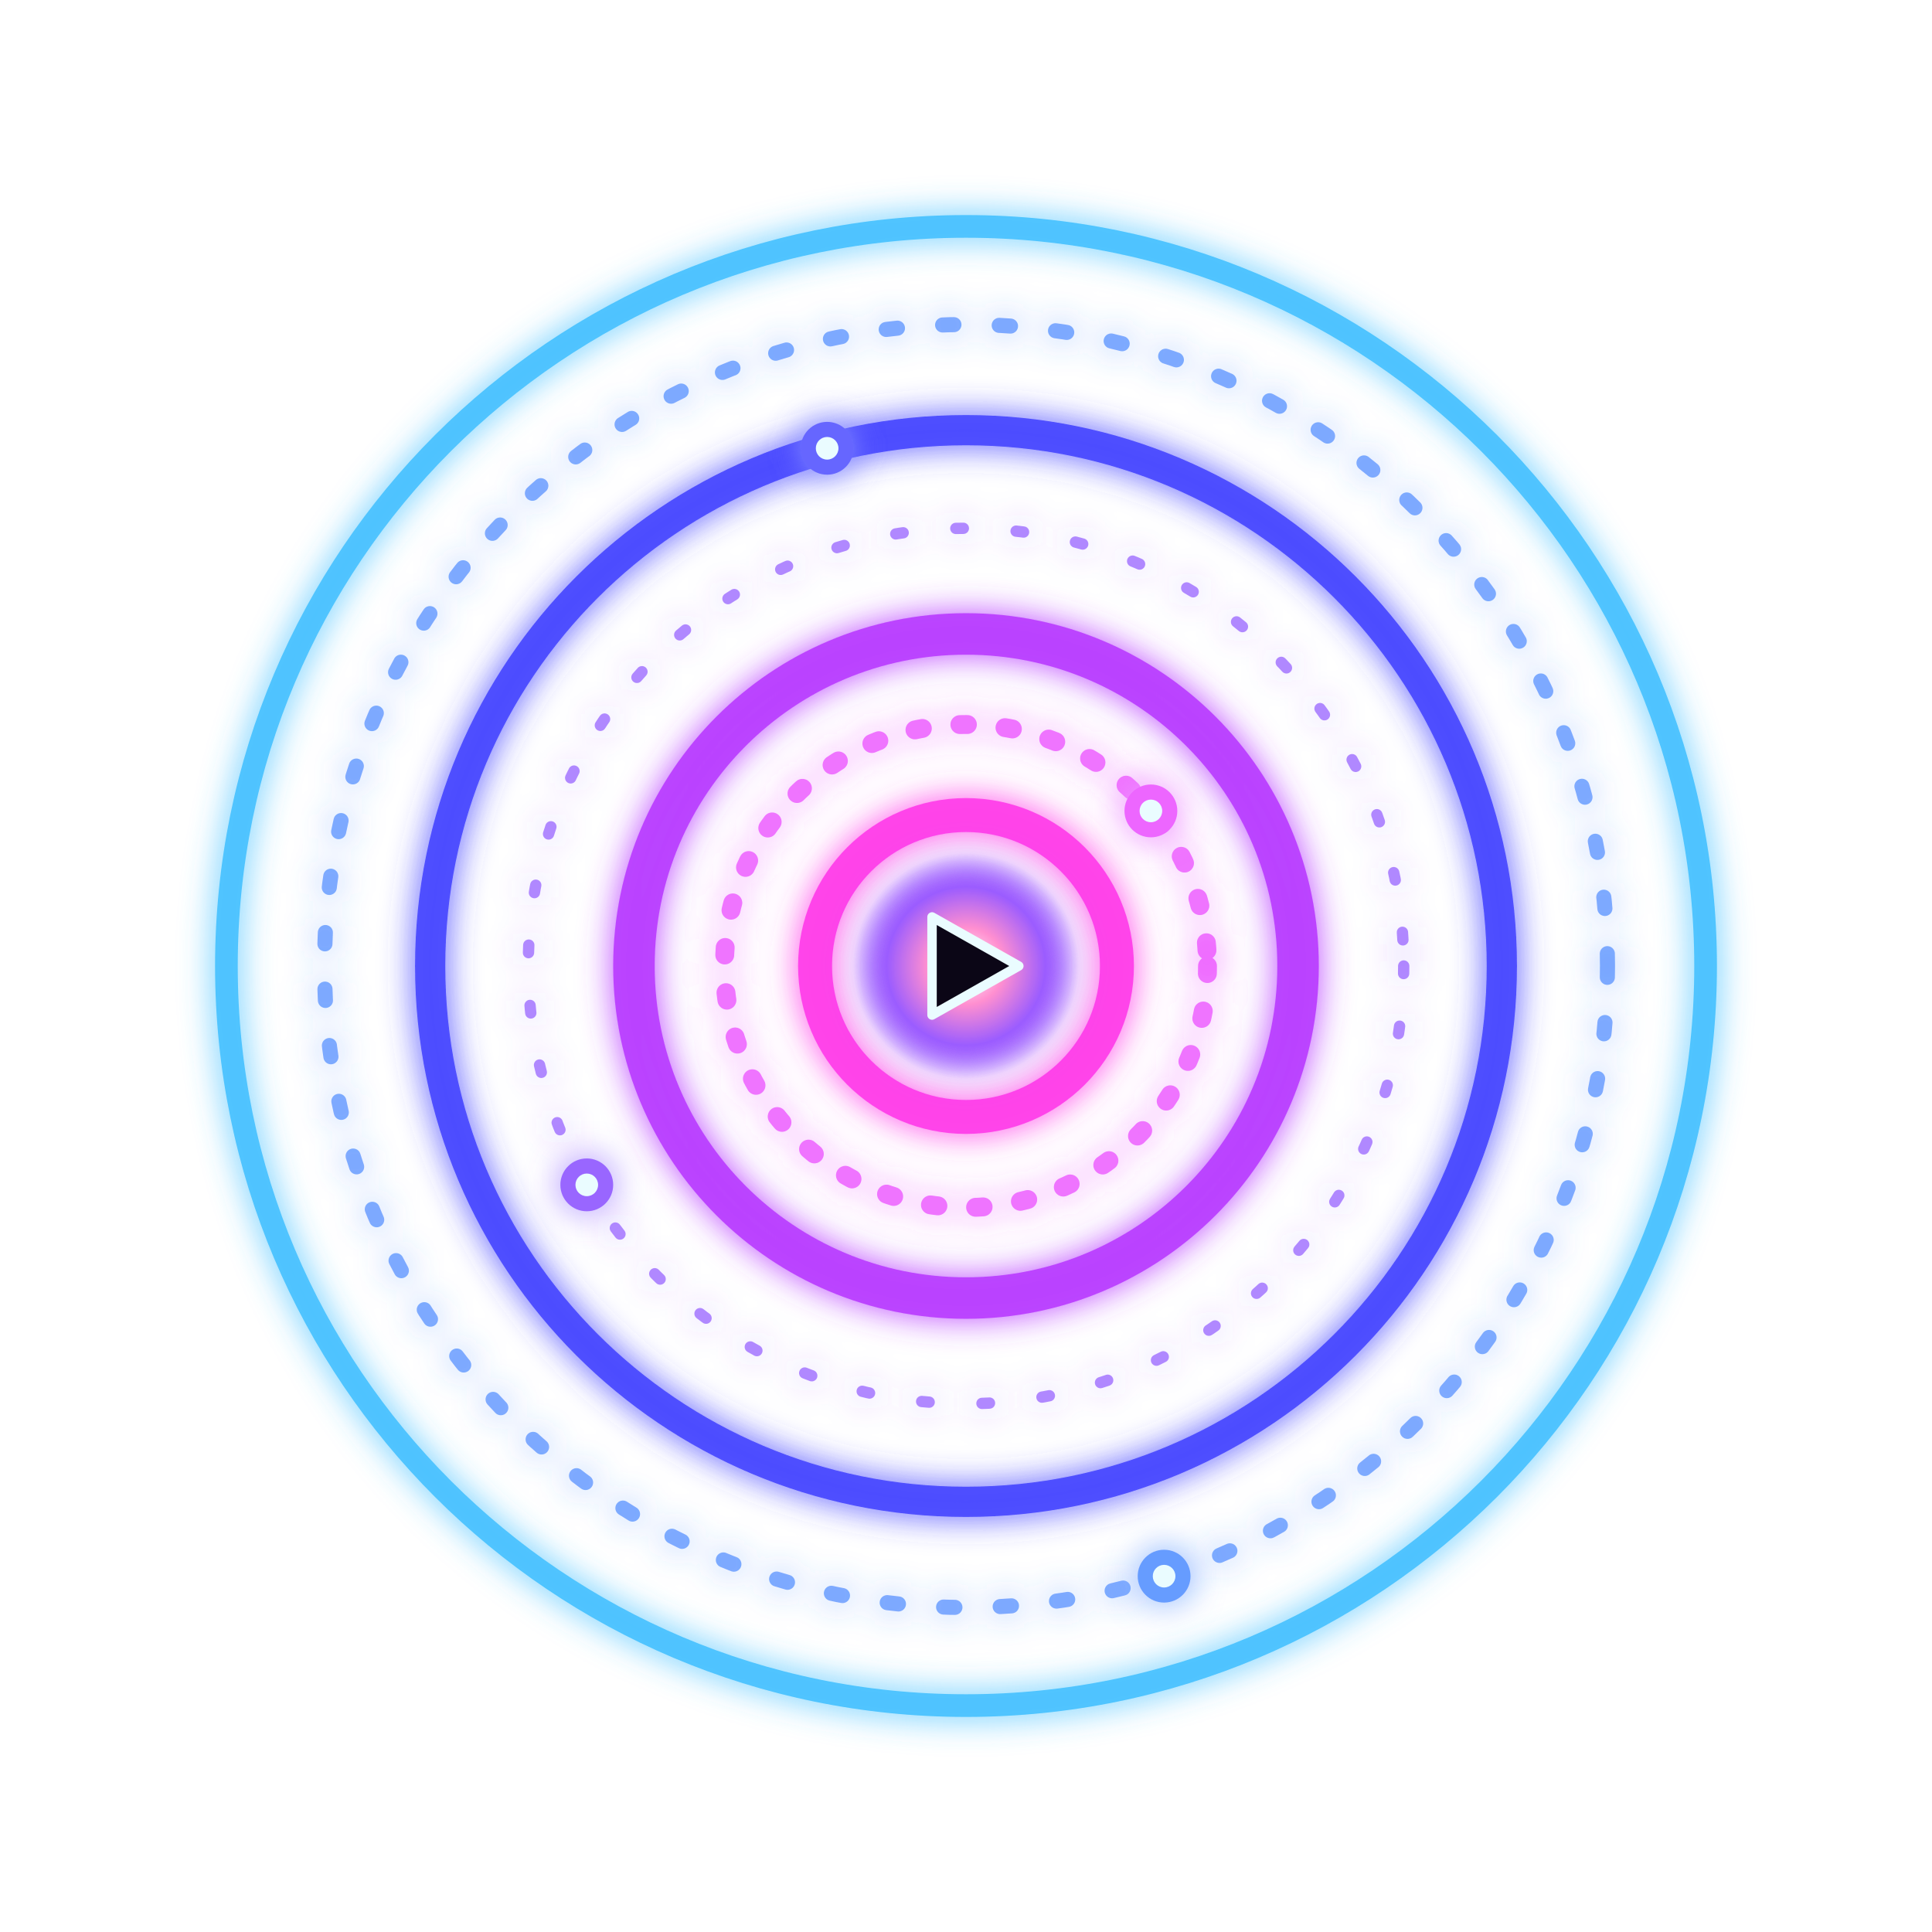
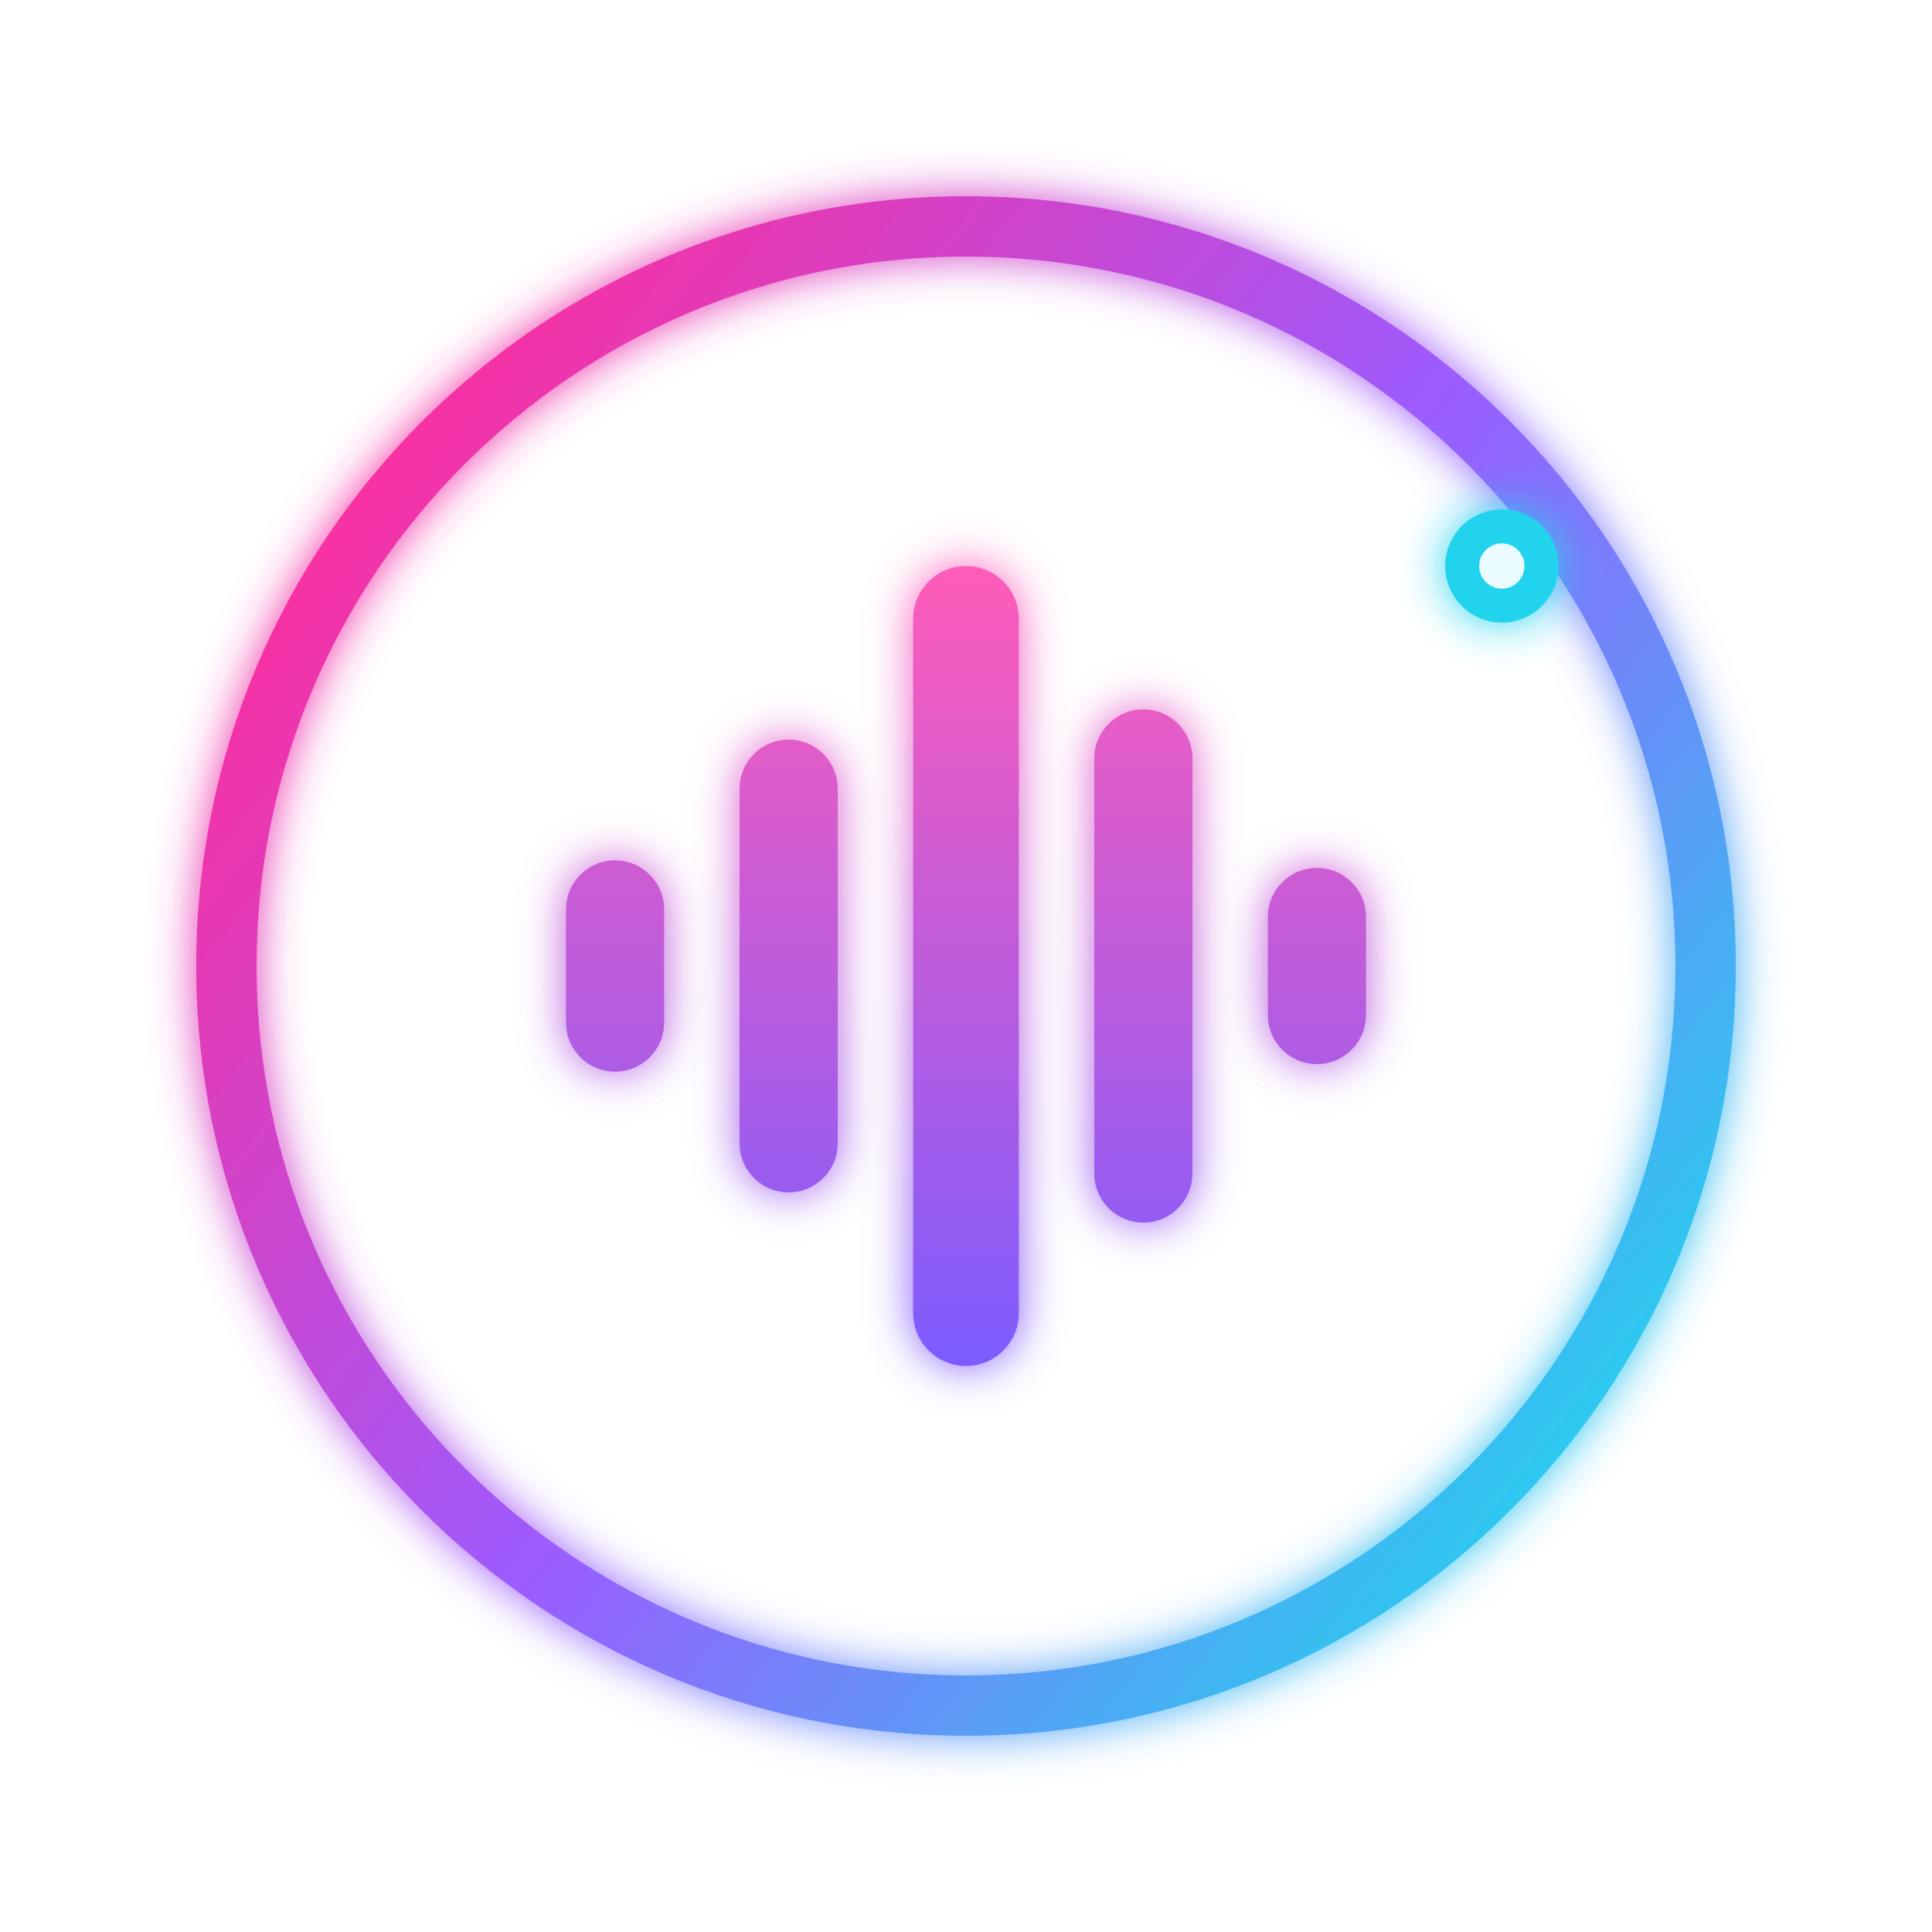
<svg xmlns="http://www.w3.org/2000/svg" viewBox="0 0 512 512" fill="none" role="img" aria-label="GrouAI Stream">
  <defs>
-     <radialGradient id="core" cx="50%" cy="50%" r="50%">
-       <stop offset="0" stop-color="#ffffff" />
-       <stop offset="34%" stop-color="#ff8fd0" />
-       <stop offset="70%" stop-color="#9b5cff" />
-       <stop offset="100%" stop-color="#9b5cff" stop-opacity="0" />
-     </radialGradient>
-     <filter id="glow" x="-30%" y="-30%" width="160%" height="160%">
-       <feGaussianBlur stdDeviation="4.5" result="b" />
+     <linearGradient id="gaBrand" x1="80" y1="120" x2="432" y2="392" gradientUnits="userSpaceOnUse">
+       <stop offset="0" stop-color="#ff2d9b" />
+       <stop offset="0.52" stop-color="#9b5cff" />
+       <stop offset="1" stop-color="#22d3ee" />
+     </linearGradient>
+     <linearGradient id="gaBar" x1="256" y1="150" x2="256" y2="362" gradientUnits="userSpaceOnUse">
+       <stop offset="0" stop-color="#ff5cb8" />
+       <stop offset="1" stop-color="#7c5cff" />
+     </linearGradient>
+     <filter id="gaGlow" x="-40%" y="-40%" width="180%" height="180%">
+       <feGaussianBlur stdDeviation="6" result="b" />
      <feMerge>
        <feMergeNode in="b" />
        <feMergeNode in="SourceGraphic" />
      </feMerge>
    </filter>
  </defs>
-   <g filter="url(#glow)">
-     <circle cx="256" cy="256" r="40" fill="none" stroke="hsl(307 100% 63%)" stroke-width="9" stroke-linecap="round" opacity="0.95" />
-     <circle cx="256" cy="256" r="64" fill="none" stroke="hsl(293 100% 63%)" stroke-width="5" stroke-dasharray="2 10" stroke-linecap="round" opacity="0.7" />
-     <circle cx="256" cy="256" r="88" fill="none" stroke="hsl(278 100% 63%)" stroke-width="11" stroke-linecap="round" opacity="0.95" />
-     <circle cx="256" cy="256" r="116" fill="none" stroke="hsl(260 100% 63%)" stroke-width="3" stroke-dasharray="2 14" stroke-linecap="round" opacity="0.6" />
-     <circle cx="256" cy="256" r="142" fill="none" stroke="hsl(240 100% 63%)" stroke-width="8" stroke-linecap="round" opacity="0.9" />
-     <circle cx="256" cy="256" r="170" fill="none" stroke="hsl(219 100% 63%)" stroke-width="4" stroke-dasharray="3 12" stroke-linecap="round" opacity="0.65" />
-     <circle cx="256" cy="256" r="196" fill="none" stroke="hsl(200 100% 63%)" stroke-width="6" stroke-linecap="round" opacity="0.9" />
+   <circle cx="256" cy="256" r="196" stroke="url(#gaBrand)" stroke-width="16" filter="url(#gaGlow)" />
+   <g filter="url(#gaGlow)">
+     <rect x="150" y="228" width="26" height="56" rx="13" fill="url(#gaBar)" />
+     <rect x="196" y="196" width="26" height="120" rx="13" fill="url(#gaBar)" />
+     <rect x="242" y="150" width="28" height="212" rx="14" fill="url(#gaBar)" />
+     <rect x="290" y="188" width="26" height="136" rx="13" fill="url(#gaBar)" />
+     <rect x="336" y="230" width="26" height="52" rx="13" fill="url(#gaBar)" />
  </g>
-   <circle cx="256" cy="256" r="30" fill="url(#core)" filter="url(#glow)" />
-   <path d="M247 243 L247 269 L270 256 Z" fill="#0b0616" />
-   <path d="M247 243 L247 269 L270 256 Z" fill="none" stroke="#eafcff" stroke-width="2.5" stroke-linejoin="round" />
-   <g filter="url(#glow)">
-     <circle cx="305.0" cy="214.9" r="7" fill="hsl(293 100% 70%)" />
-     <circle cx="305.0" cy="214.9" r="3" fill="#eafcff" />
-     <circle cx="155.5" cy="314.0" r="7" fill="hsl(260 100% 70%)" />
-     <circle cx="155.5" cy="314.0" r="3" fill="#eafcff" />
-     <circle cx="308.5" cy="417.7" r="7" fill="hsl(219 100% 70%)" />
-     <circle cx="308.5" cy="417.7" r="3" fill="#eafcff" />
-     <circle cx="219.2" cy="118.8" r="7" fill="hsl(240 100% 70%)" />
-     <circle cx="219.2" cy="118.8" r="3" fill="#eafcff" />
-   </g>
+   <circle cx="398" cy="150" r="15" fill="#22d3ee" filter="url(#gaGlow)" />
+   <circle cx="398" cy="150" r="6" fill="#eafcff" />
</svg>
